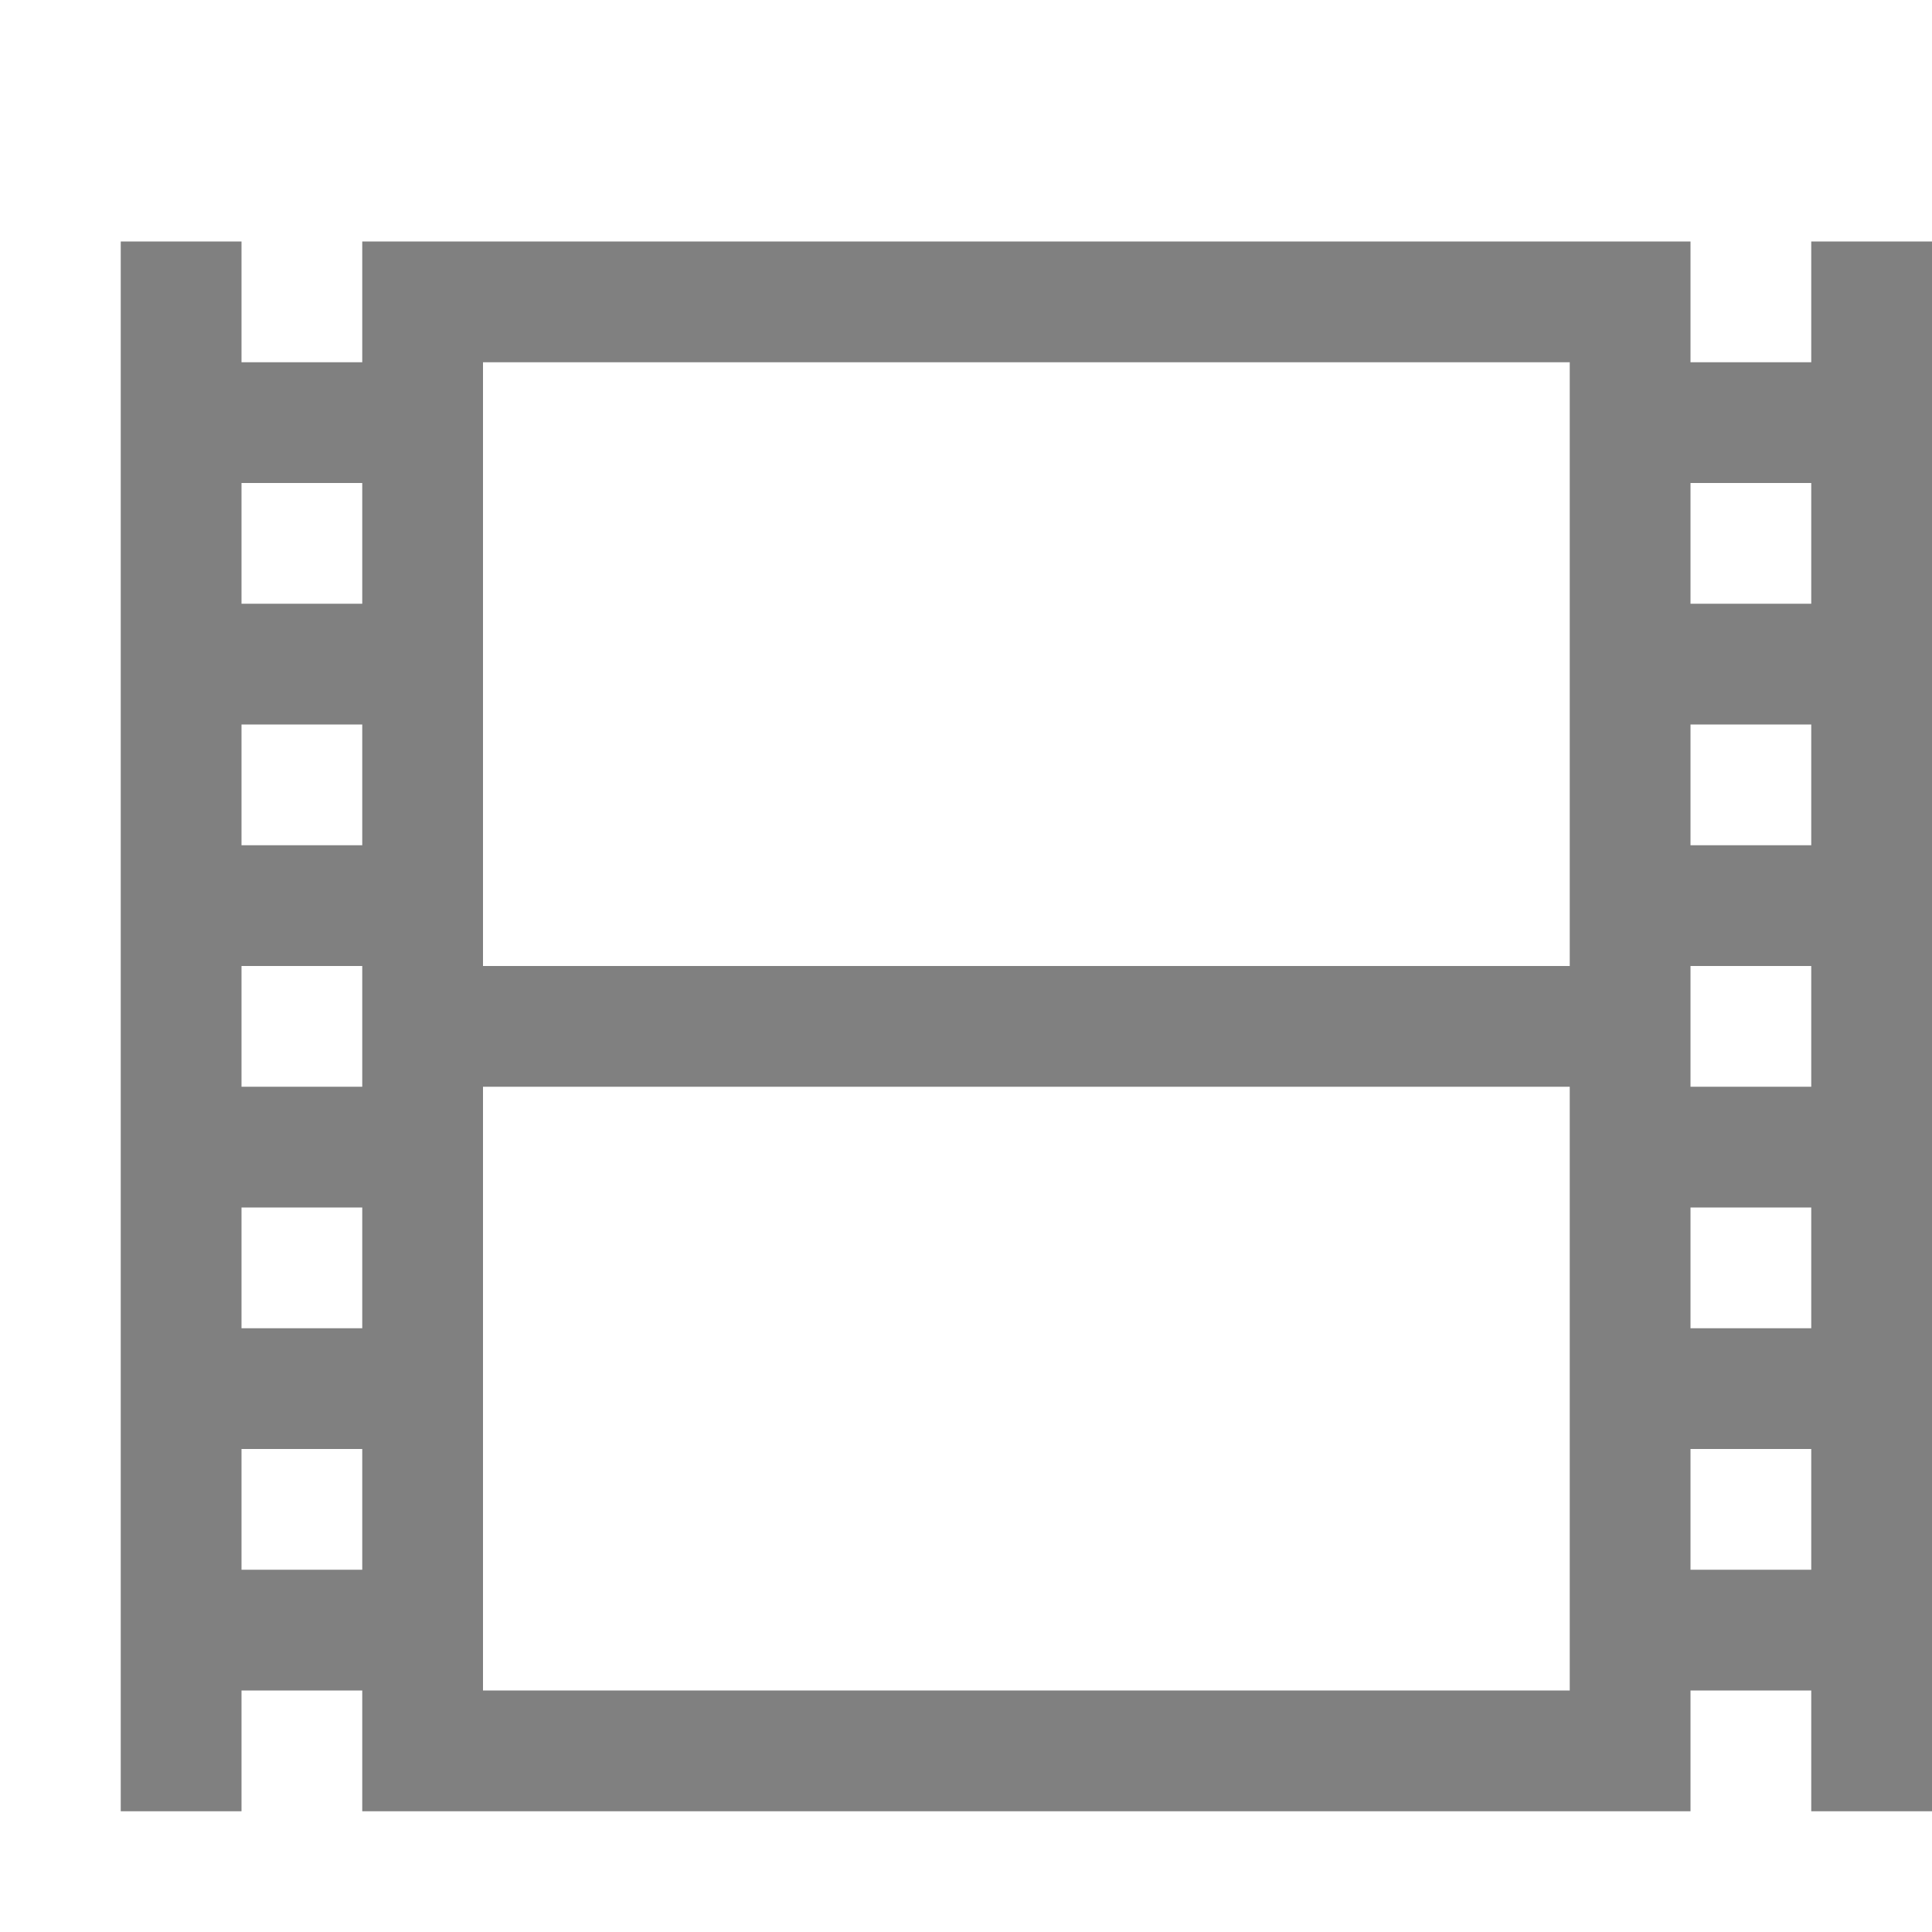
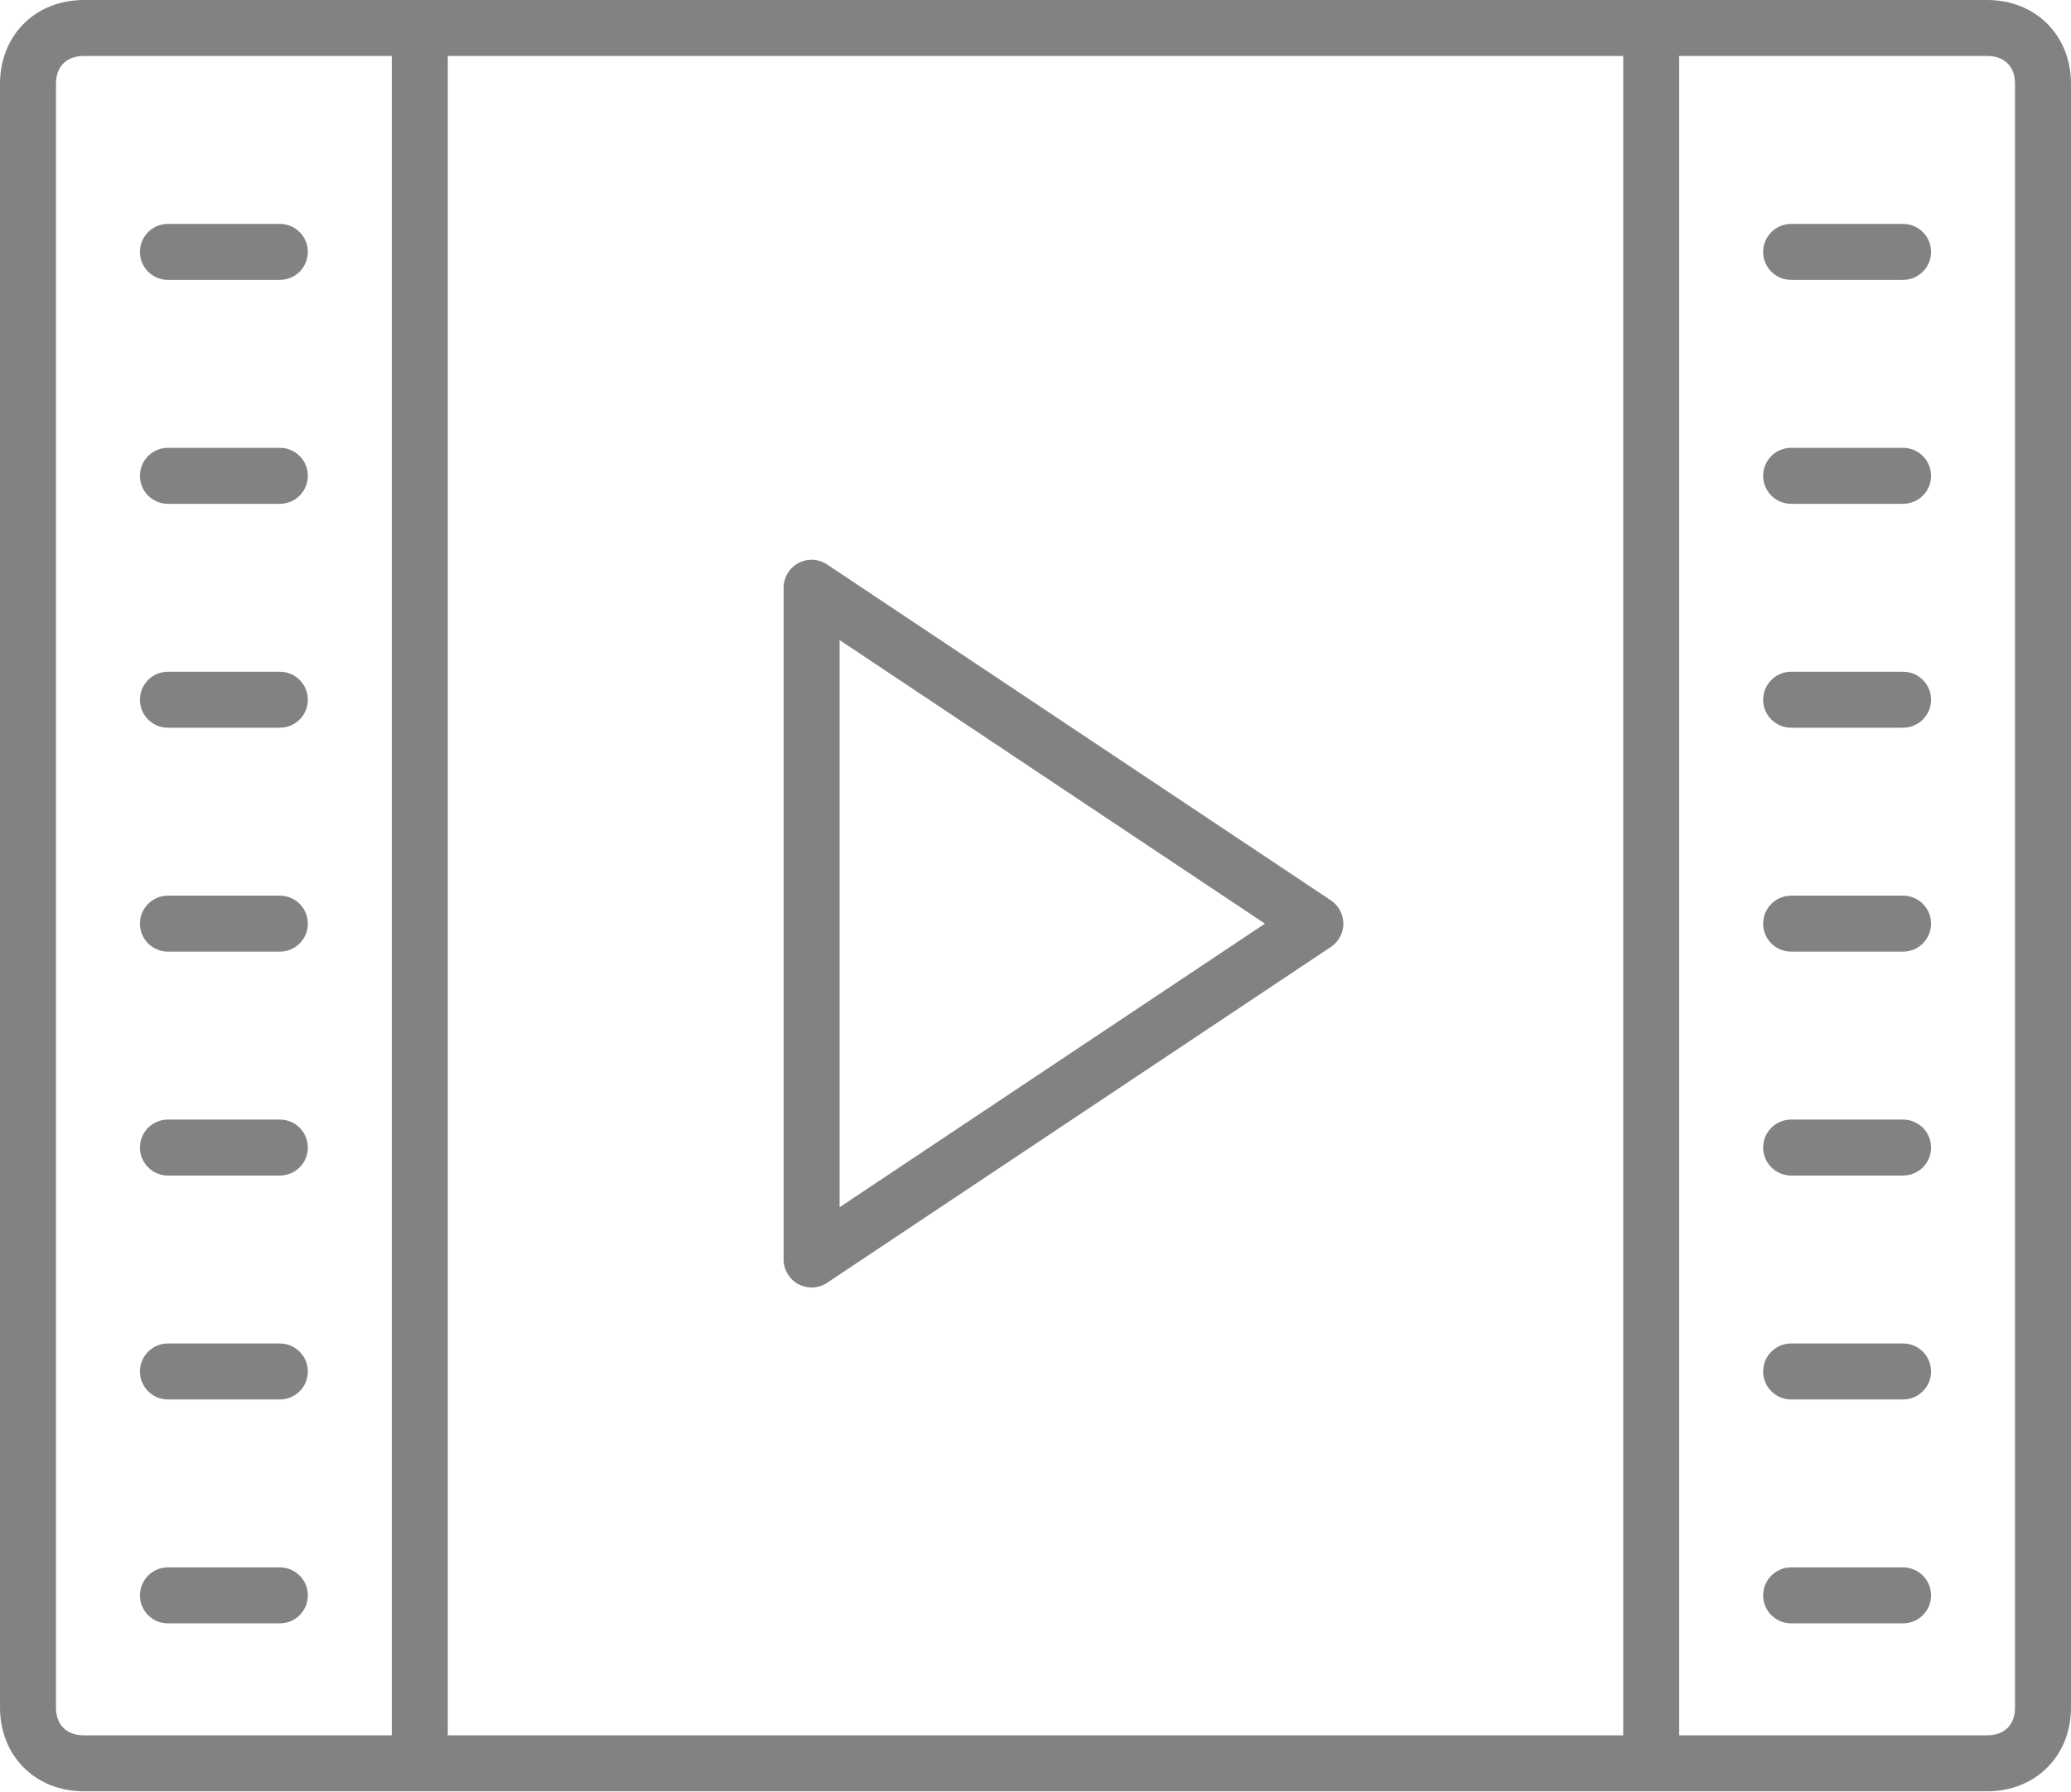
- <svg xmlns="http://www.w3.org/2000/svg" version="1.1" viewBox="0 0 16 16">
-   <g transform="translate(-332 -160)">
-     <path d="m333 162v13h1v-1h1v1h11v-1h1v1h1v-13h-1v1h-1v-1h-11v1h-1v-1zm3 1h9v5h-9zm-2 1h1v1h-1zm12 0h1v1h-1zm-12 2h1v1h-1zm12 0h1v1h-1zm-12 2h1v1h-1zm12 0h1v1h-1zm-10 1h9v5h-9zm-2 1h1v1h-1zm12 0h1v1h-1zm-12 2h1v1h-1zm12 0h1v1h-1z" fill="gray" overflow="visible" />
+ <svg xmlns="http://www.w3.org/2000/svg" version="1.1" id="Layer_1" x="0px" y="0px" width="37px" height="32px" viewBox="0 0 37 32" enable-background="new 0 0 37 32" xml:space="preserve">
+   <g>
+     <path fill="#828282" d="M7.5,0h-6C0.631,0,0,0.631,0,1.5v29C0,31.369,0.631,32,1.5,32h6h22h6c0.869,0,1.5-0.631,1.5-1.5v-29   C37,0.631,36.369,0,35.5,0h-6H7.5z M1,30.5v-29C1,1.187,1.187,1,1.5,1H7v30H1.5C1.187,31,1,30.813,1,30.5z M8,31V1h21v30H8z    M36,1.5v29c0,0.313-0.187,0.5-0.5,0.5H30V1h5.5C35.813,1,36,1.187,36,1.5z" />
+     <path fill="#828282" d="M14.777,10.084c-0.153-0.102-0.351-0.112-0.514-0.025C14.102,10.146,14,10.315,14,10.5v12   c0,0.185,0.102,0.354,0.264,0.441C14.338,22.98,14.419,23,14.5,23c0.097,0,0.193-0.028,0.277-0.084l9-6   C23.916,16.823,24,16.667,24,16.5s-0.084-0.323-0.223-0.416L14.777,10.084z M15,21.566V11.434l7.599,5.066L15,21.566z" />
+     <path fill="#828282" d="M5,8H3C2.724,8,2.5,8.224,2.5,8.5S2.724,9,3,9h2c0.276,0,0.5-0.224,0.5-0.5S5.276,8,5,8z" />
+     <path fill="#828282" d="M3,5h2c0.276,0,0.5-0.224,0.5-0.5S5.276,4,5,4H3C2.724,4,2.5,4.224,2.5,4.5S2.724,5,3,5z" />
+     <path fill="#828282" d="M5,12H3c-0.276,0-0.5,0.224-0.5,0.5S2.724,13,3,13h2c0.276,0,0.5-0.224,0.5-0.5S5.276,12,5,12z" />
+     <path fill="#828282" d="M5,16H3c-0.276,0-0.5,0.224-0.5,0.5S2.724,17,3,17h2c0.276,0,0.5-0.224,0.5-0.5S5.276,16,5,16z" />
+     <path fill="#828282" d="M5,20H3c-0.276,0-0.5,0.224-0.5,0.5S2.724,21,3,21h2c0.276,0,0.5-0.224,0.5-0.5S5.276,20,5,20z" />
+     <path fill="#828282" d="M5,24H3c-0.276,0-0.5,0.224-0.5,0.5S2.724,25,3,25h2c0.276,0,0.5-0.224,0.5-0.5S5.276,24,5,24z" />
+     <path fill="#828282" d="M5,28H3c-0.276,0-0.5,0.224-0.5,0.5S2.724,29,3,29h2c0.276,0,0.5-0.224,0.5-0.5S5.276,28,5,28z" />
+     <path fill="#828282" d="M32,9h2c0.276,0,0.5-0.224,0.5-0.5S34.276,8,34,8h-2c-0.276,0-0.5,0.224-0.5,0.5S31.724,9,32,9z" />
+     <path fill="#828282" d="M32,5h2c0.276,0,0.5-0.224,0.5-0.5S34.276,4,34,4h-2c-0.276,0-0.5,0.224-0.5,0.5S31.724,5,32,5z" />
+     <path fill="#828282" d="M32,13h2c0.276,0,0.5-0.224,0.5-0.5S34.276,12,34,12h-2c-0.276,0-0.5,0.224-0.5,0.5S31.724,13,32,13z" />
+     <path fill="#828282" d="M32,17h2c0.276,0,0.5-0.224,0.5-0.5S34.276,16,34,16h-2c-0.276,0-0.5,0.224-0.5,0.5S31.724,17,32,17z" />
+     <path fill="#828282" d="M32,21h2c0.276,0,0.5-0.224,0.5-0.5S34.276,20,34,20h-2c-0.276,0-0.5,0.224-0.5,0.5S31.724,21,32,21z" />
+     <path fill="#828282" d="M32,25h2c0.276,0,0.5-0.224,0.5-0.5S34.276,24,34,24h-2c-0.276,0-0.5,0.224-0.5,0.5S31.724,25,32,25z" />
+     <path fill="#828282" d="M34,28h-2c-0.276,0-0.5,0.224-0.5,0.5S31.724,29,32,29h2c0.276,0,0.5-0.224,0.5-0.5S34.276,28,34,28z" />
  </g>
</svg>
